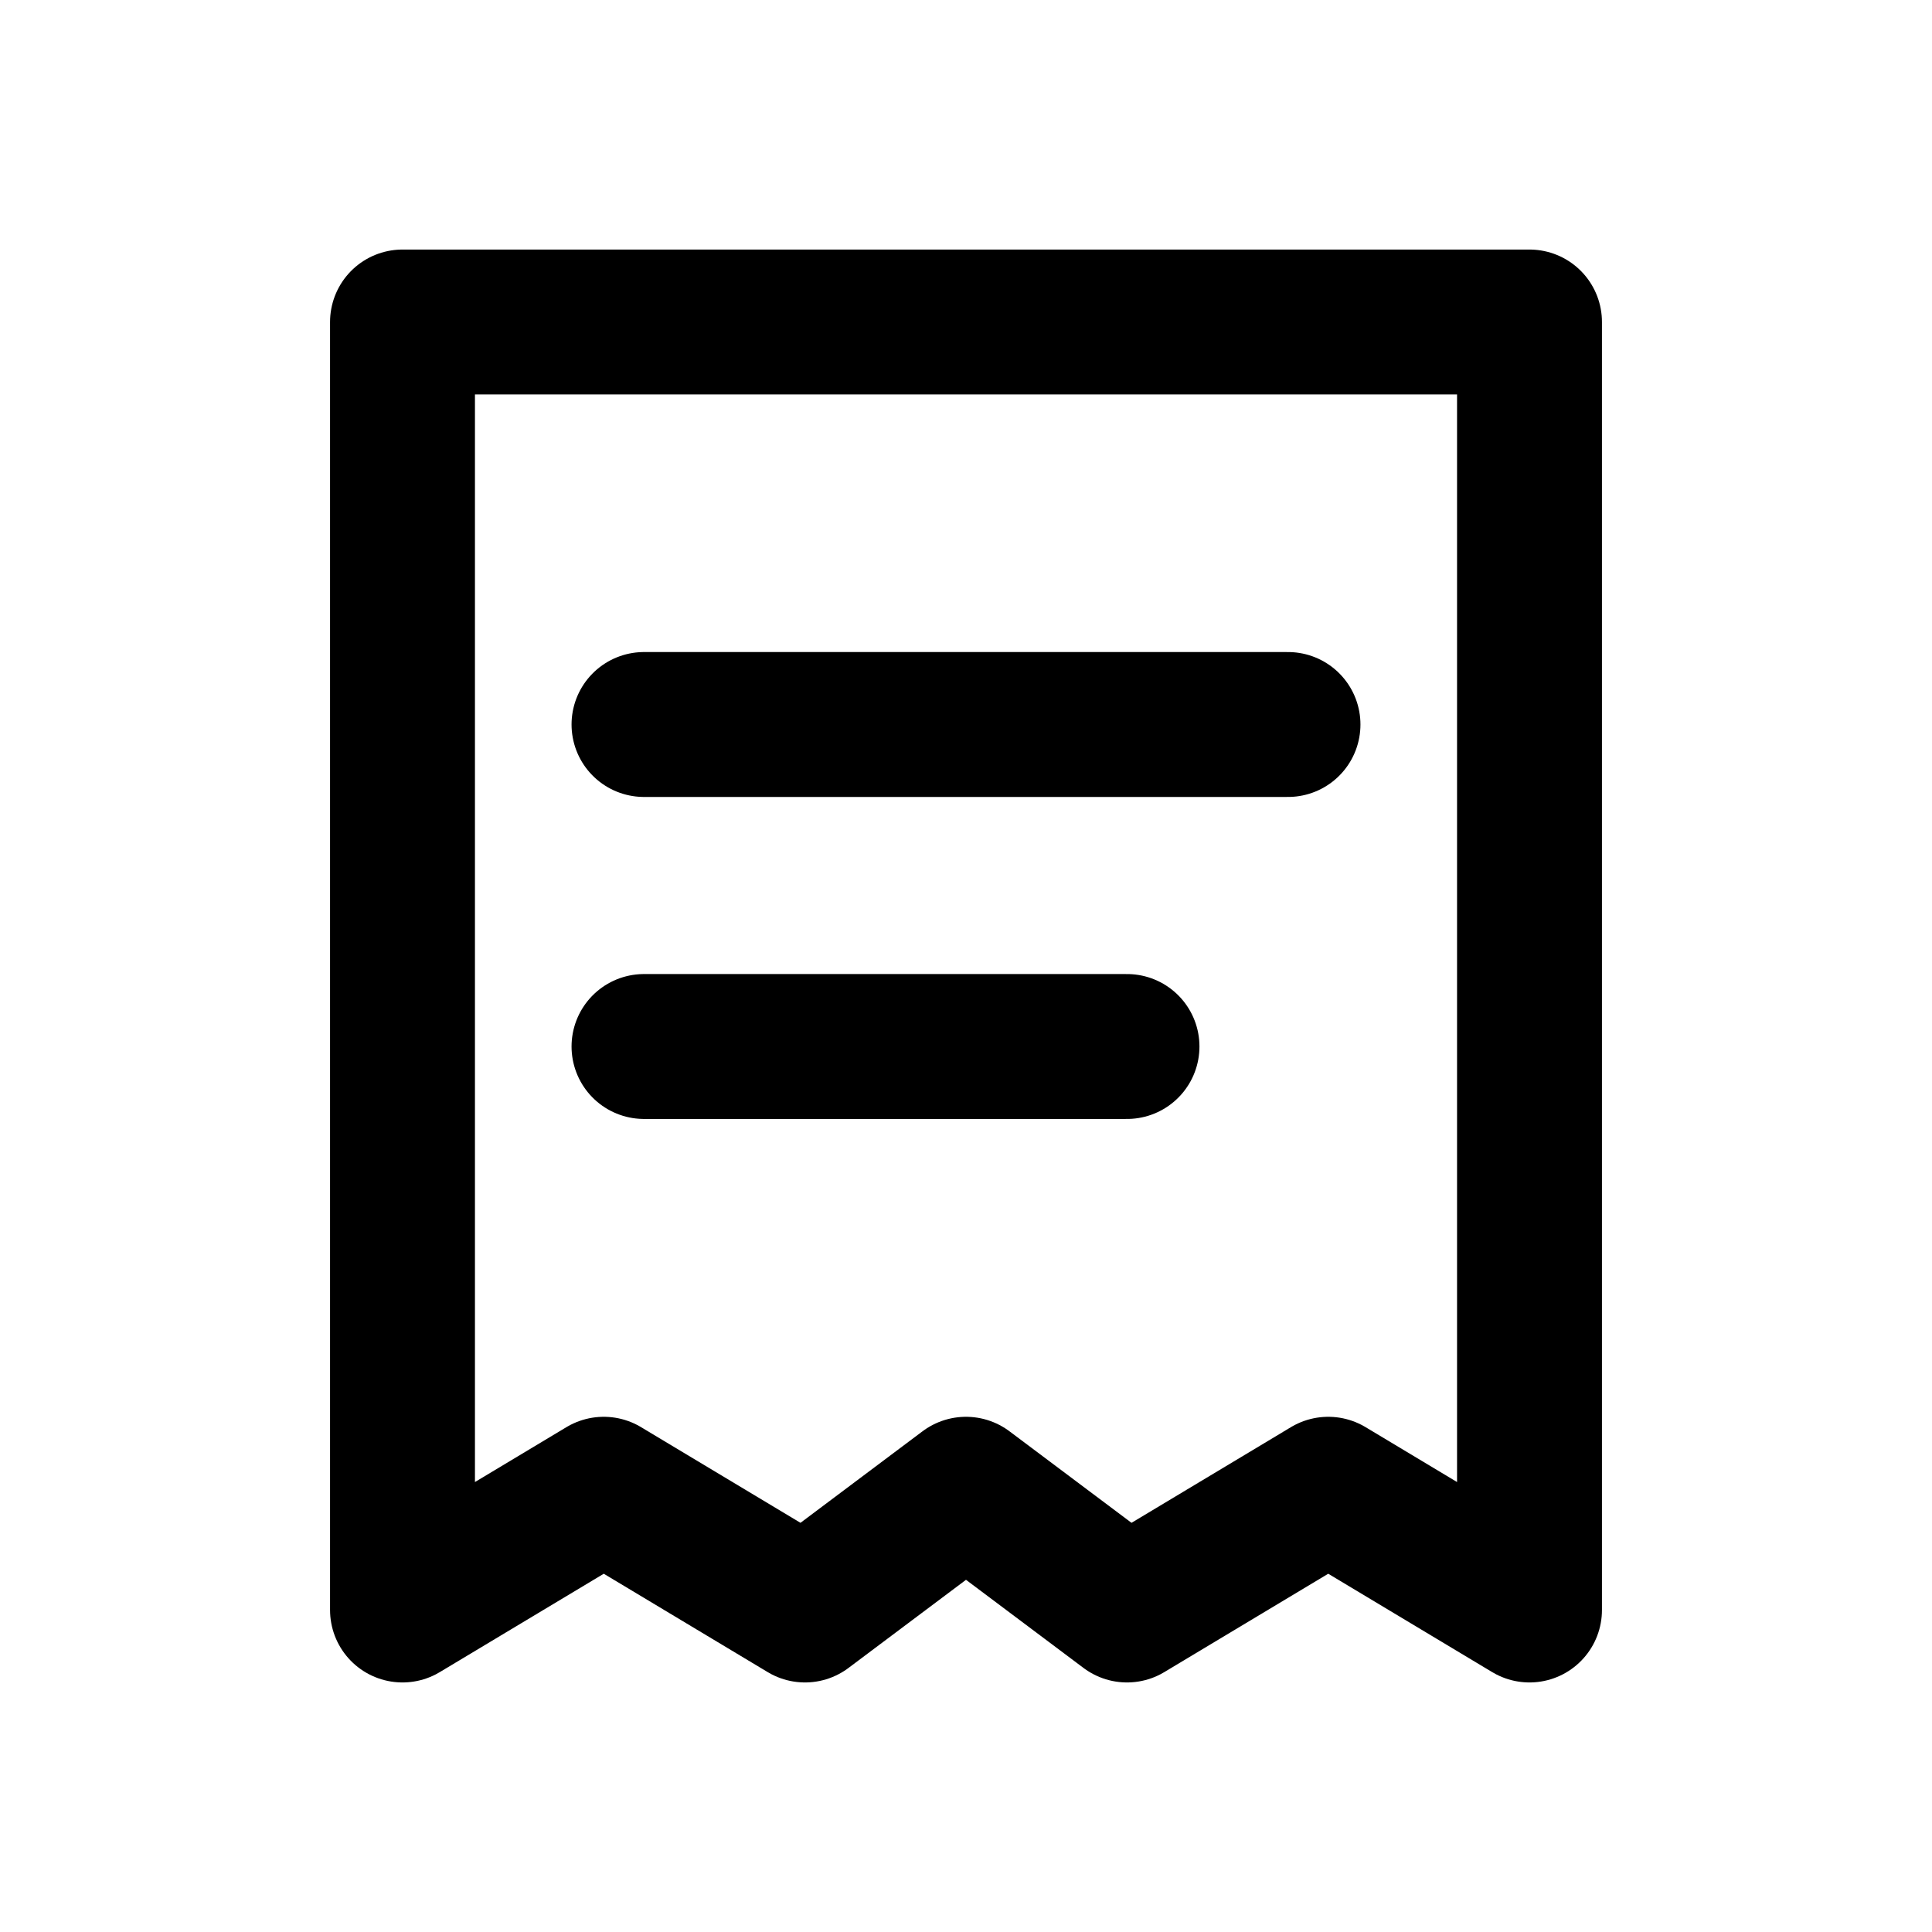
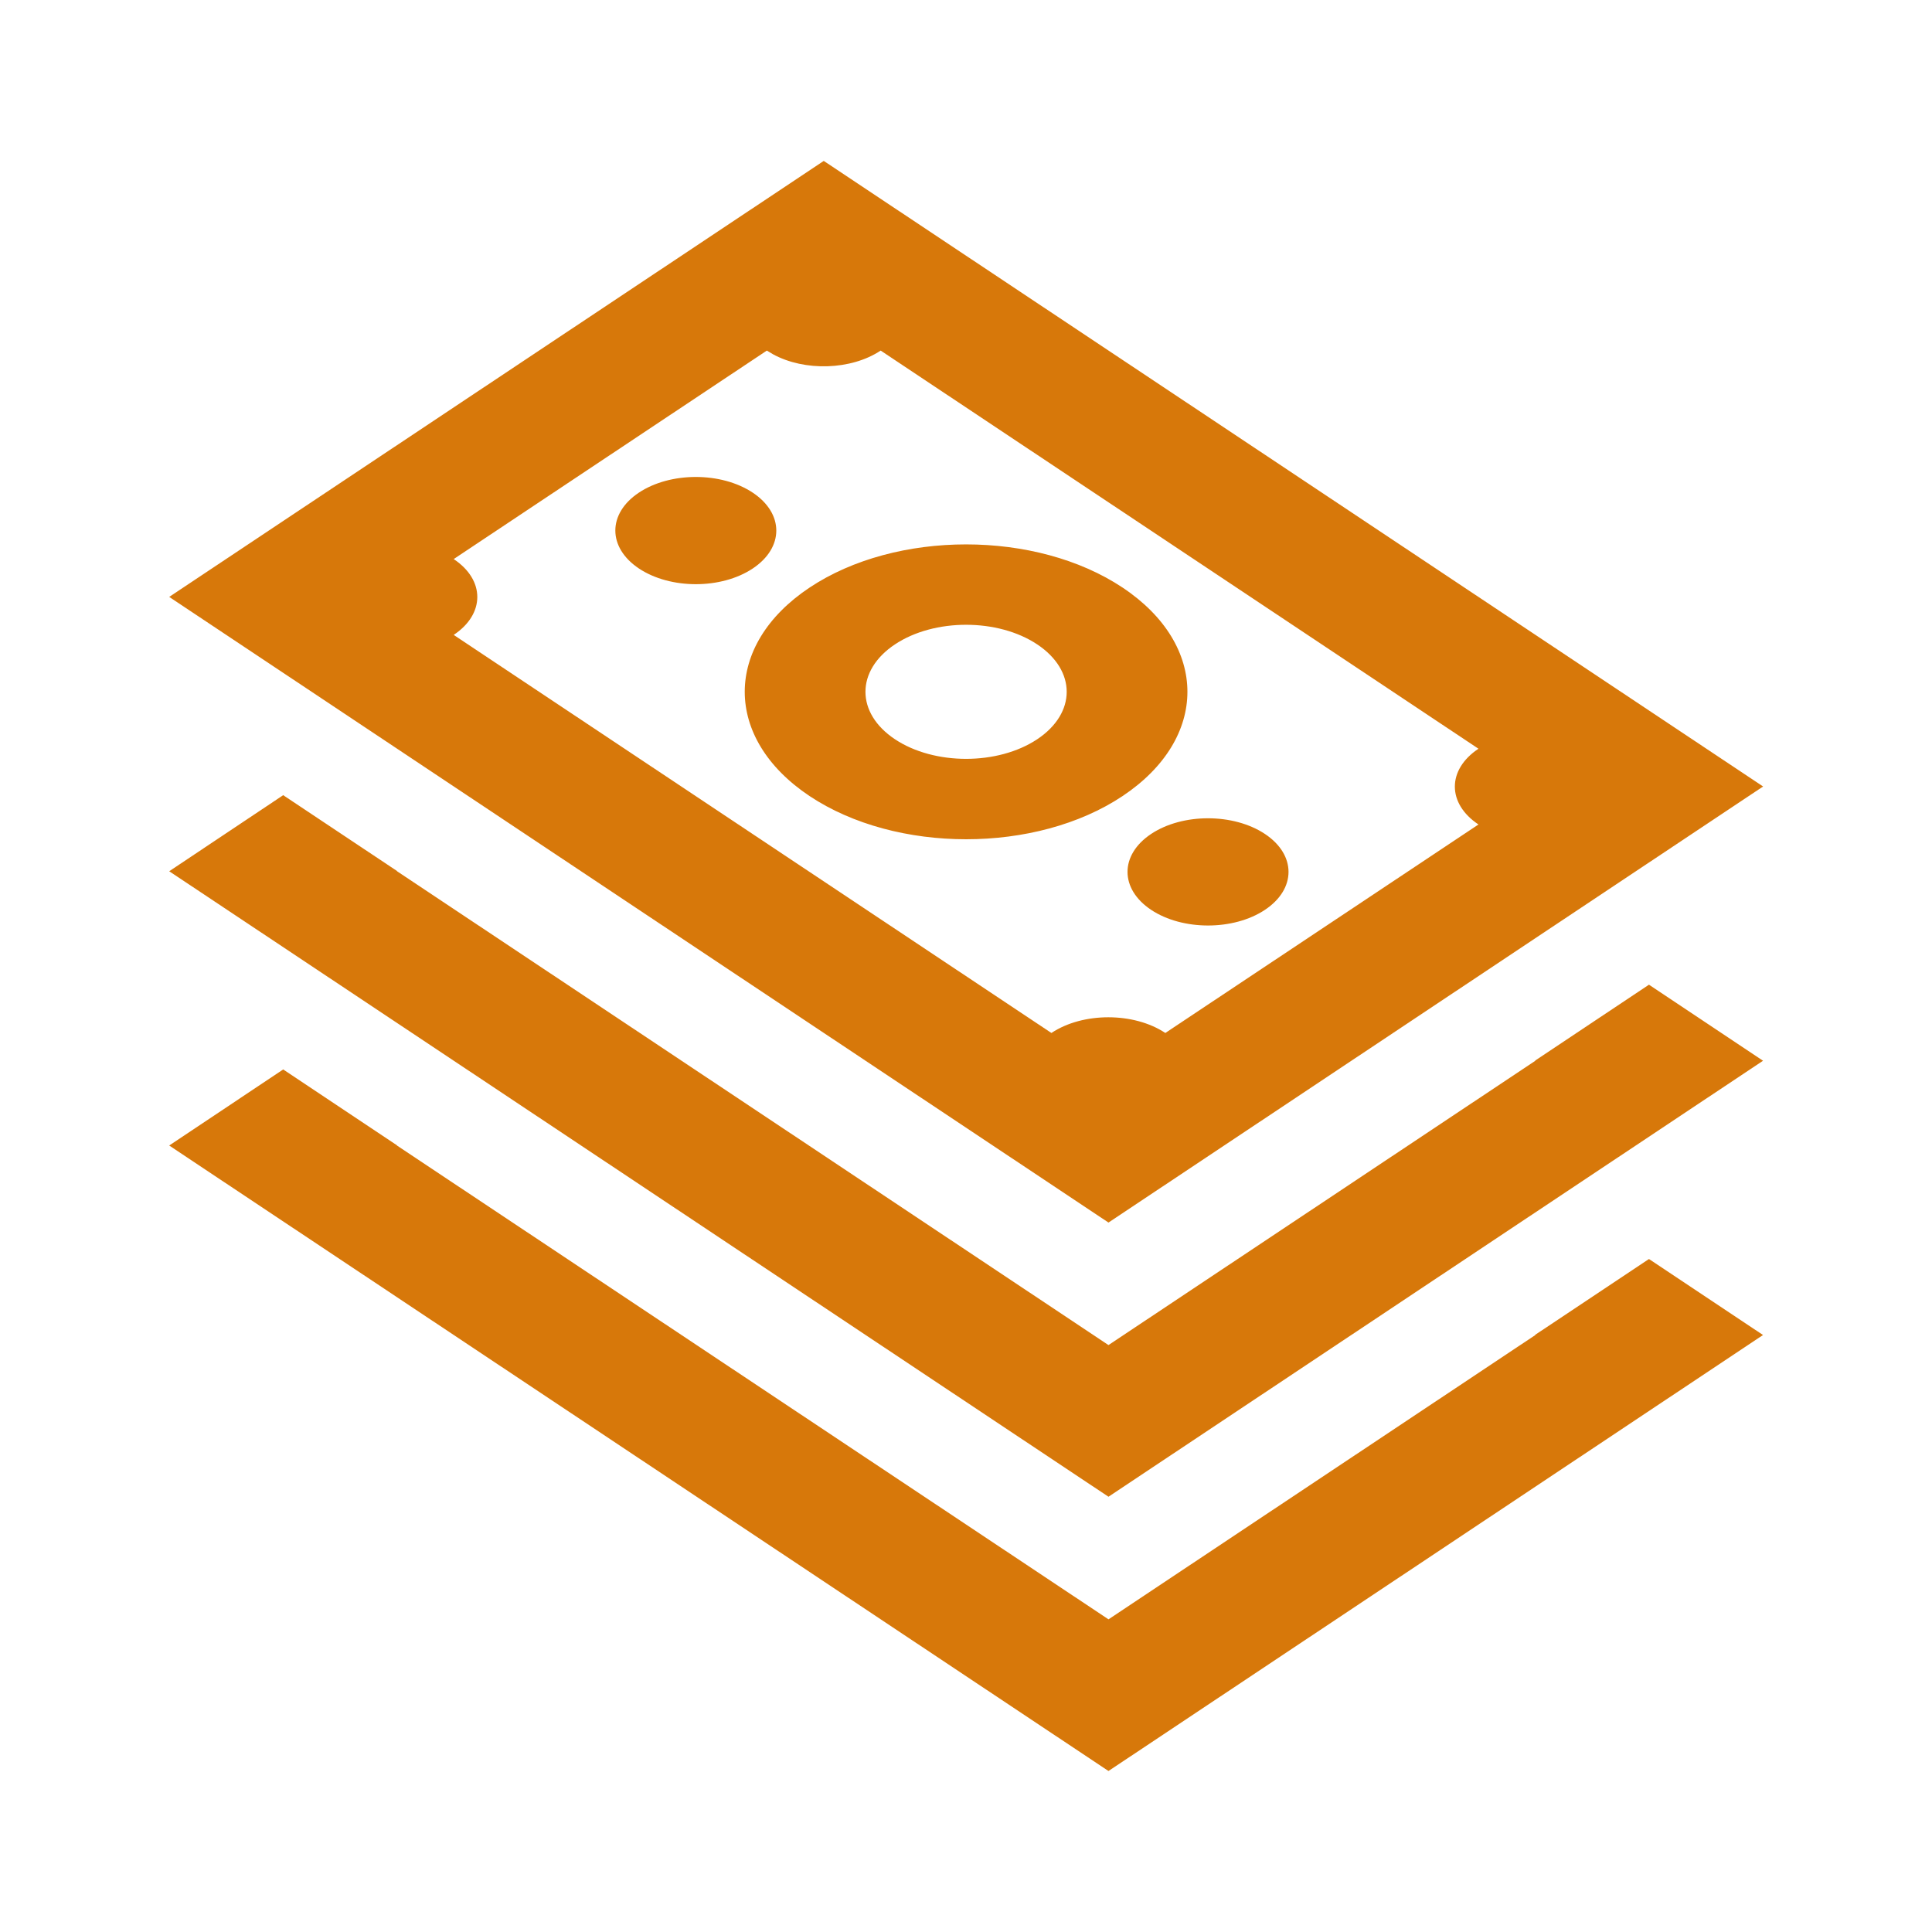
<svg xmlns="http://www.w3.org/2000/svg" width="24" height="24" viewBox="0 0 24 24" fill="none">
-   <path d="M5 4H19V20L16.5 18.5L14 20L12 18.5L10 20L7.5 18.5L5 20V4Z" stroke="currentColor" stroke-width="1.8" stroke-linejoin="round" />
-   <path d="M8 9H16M8 13H14" stroke="currentColor" stroke-width="1.8" stroke-linecap="round" />
+   <path d="M4.932 14.228L4.931 14.23L13.77 20.116L19.073 16.584L19.07 16.582L20.484 15.64L21.901 16.584L13.77 22L2.102 14.23L3.518 13.285L4.932 14.228ZM4.932 10.82L4.931 10.822L13.77 16.709L19.073 13.177L19.07 13.175L20.484 12.232L21.901 13.177L13.77 18.593L2.102 10.823L3.518 9.878L4.932 10.82ZM21.902 9.77L13.77 15.187L2.102 7.415L10.233 1.999L21.902 9.77ZM10.94 4.355C10.573 4.599 9.995 4.615 9.603 4.401L9.526 4.355L5.636 6.945C6.027 7.205 6.027 7.627 5.636 7.887L13.061 12.832C13.451 12.572 14.085 12.572 14.476 12.832L18.366 10.242C17.975 9.982 17.975 9.561 18.366 9.301L10.94 4.355ZM14.299 10.36C14.689 10.1 15.323 10.1 15.714 10.36C16.104 10.62 16.104 11.042 15.714 11.302C15.324 11.562 14.689 11.562 14.299 11.302C13.909 11.042 13.909 10.62 14.299 10.36ZM10.057 7.299C11.131 6.584 12.871 6.584 13.945 7.299C15.019 8.014 15.019 9.173 13.945 9.889C12.871 10.605 11.131 10.604 10.057 9.889C8.983 9.173 8.983 8.014 10.057 7.299ZM12.885 8.005C12.397 7.68 11.605 7.68 11.117 8.005C10.629 8.33 10.629 8.858 11.117 9.183C11.605 9.508 12.397 9.508 12.885 9.183C13.373 8.858 13.373 8.33 12.885 8.005ZM7.936 6.12C8.327 5.86 8.96 5.86 9.351 6.12C9.741 6.38 9.741 6.802 9.351 7.062C8.961 7.322 8.327 7.322 7.937 7.062C7.547 6.802 7.546 6.38 7.936 6.12Z" fill="#D7780A" />
</svg>
